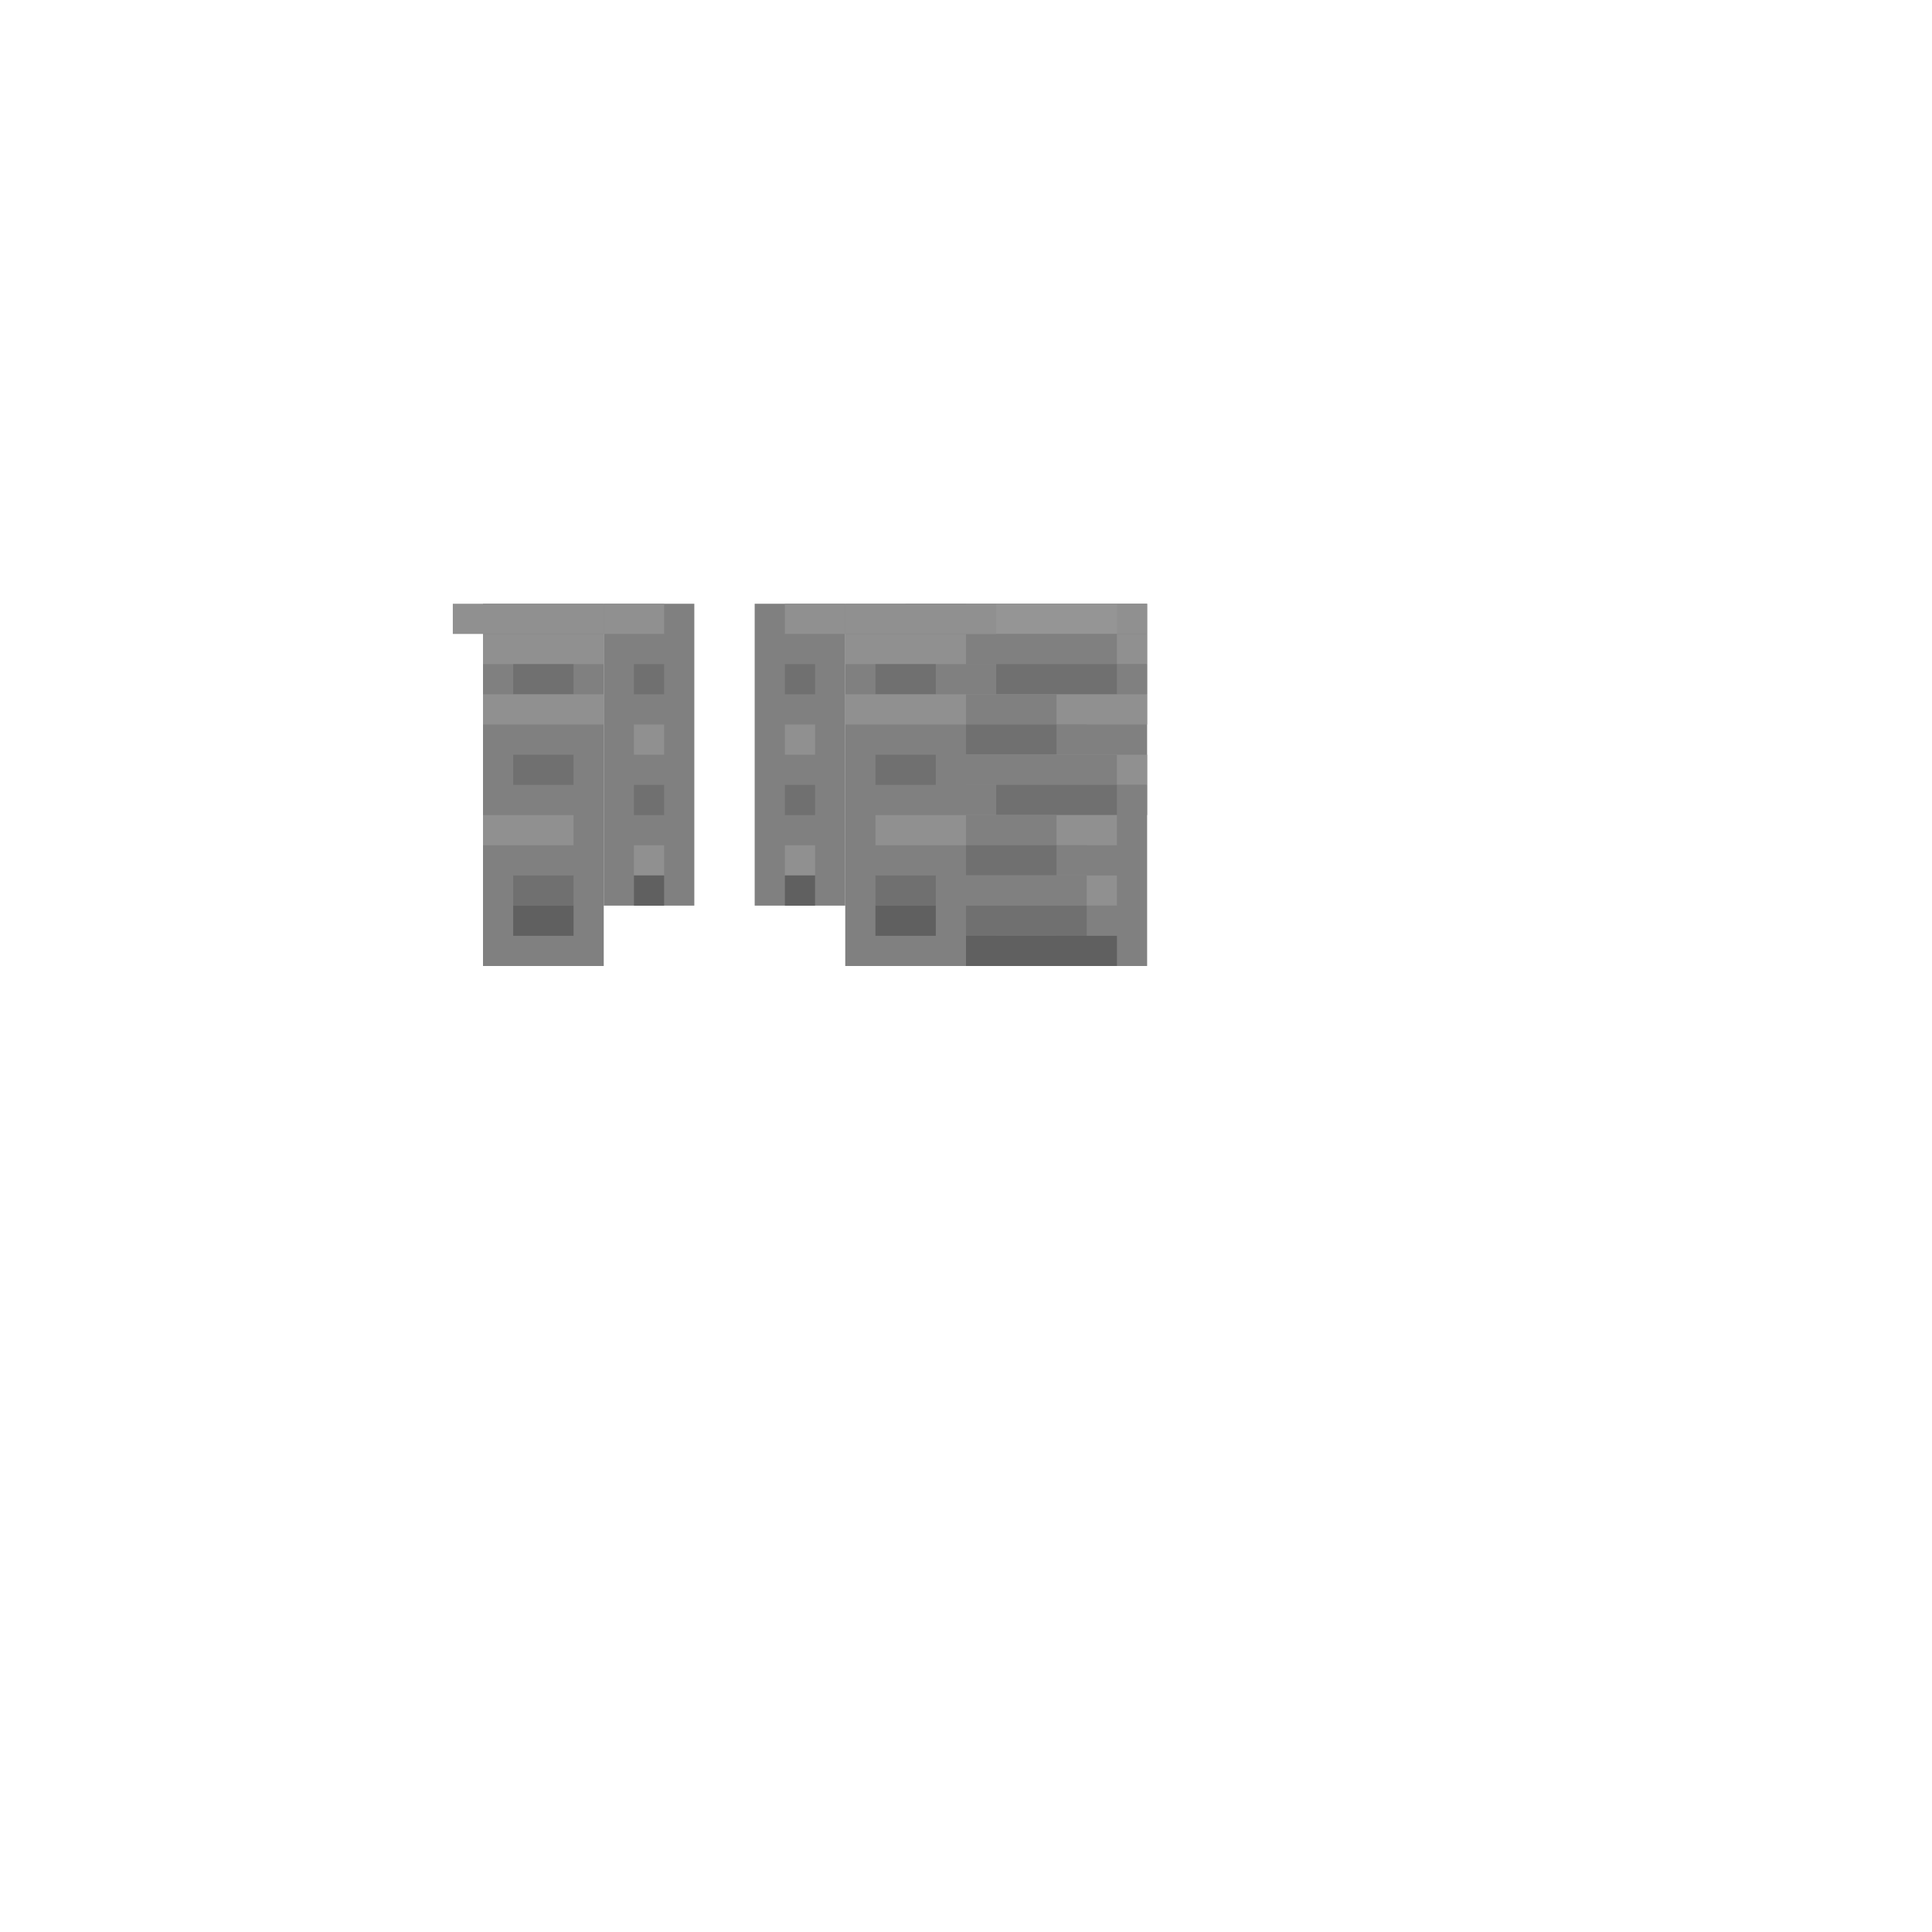
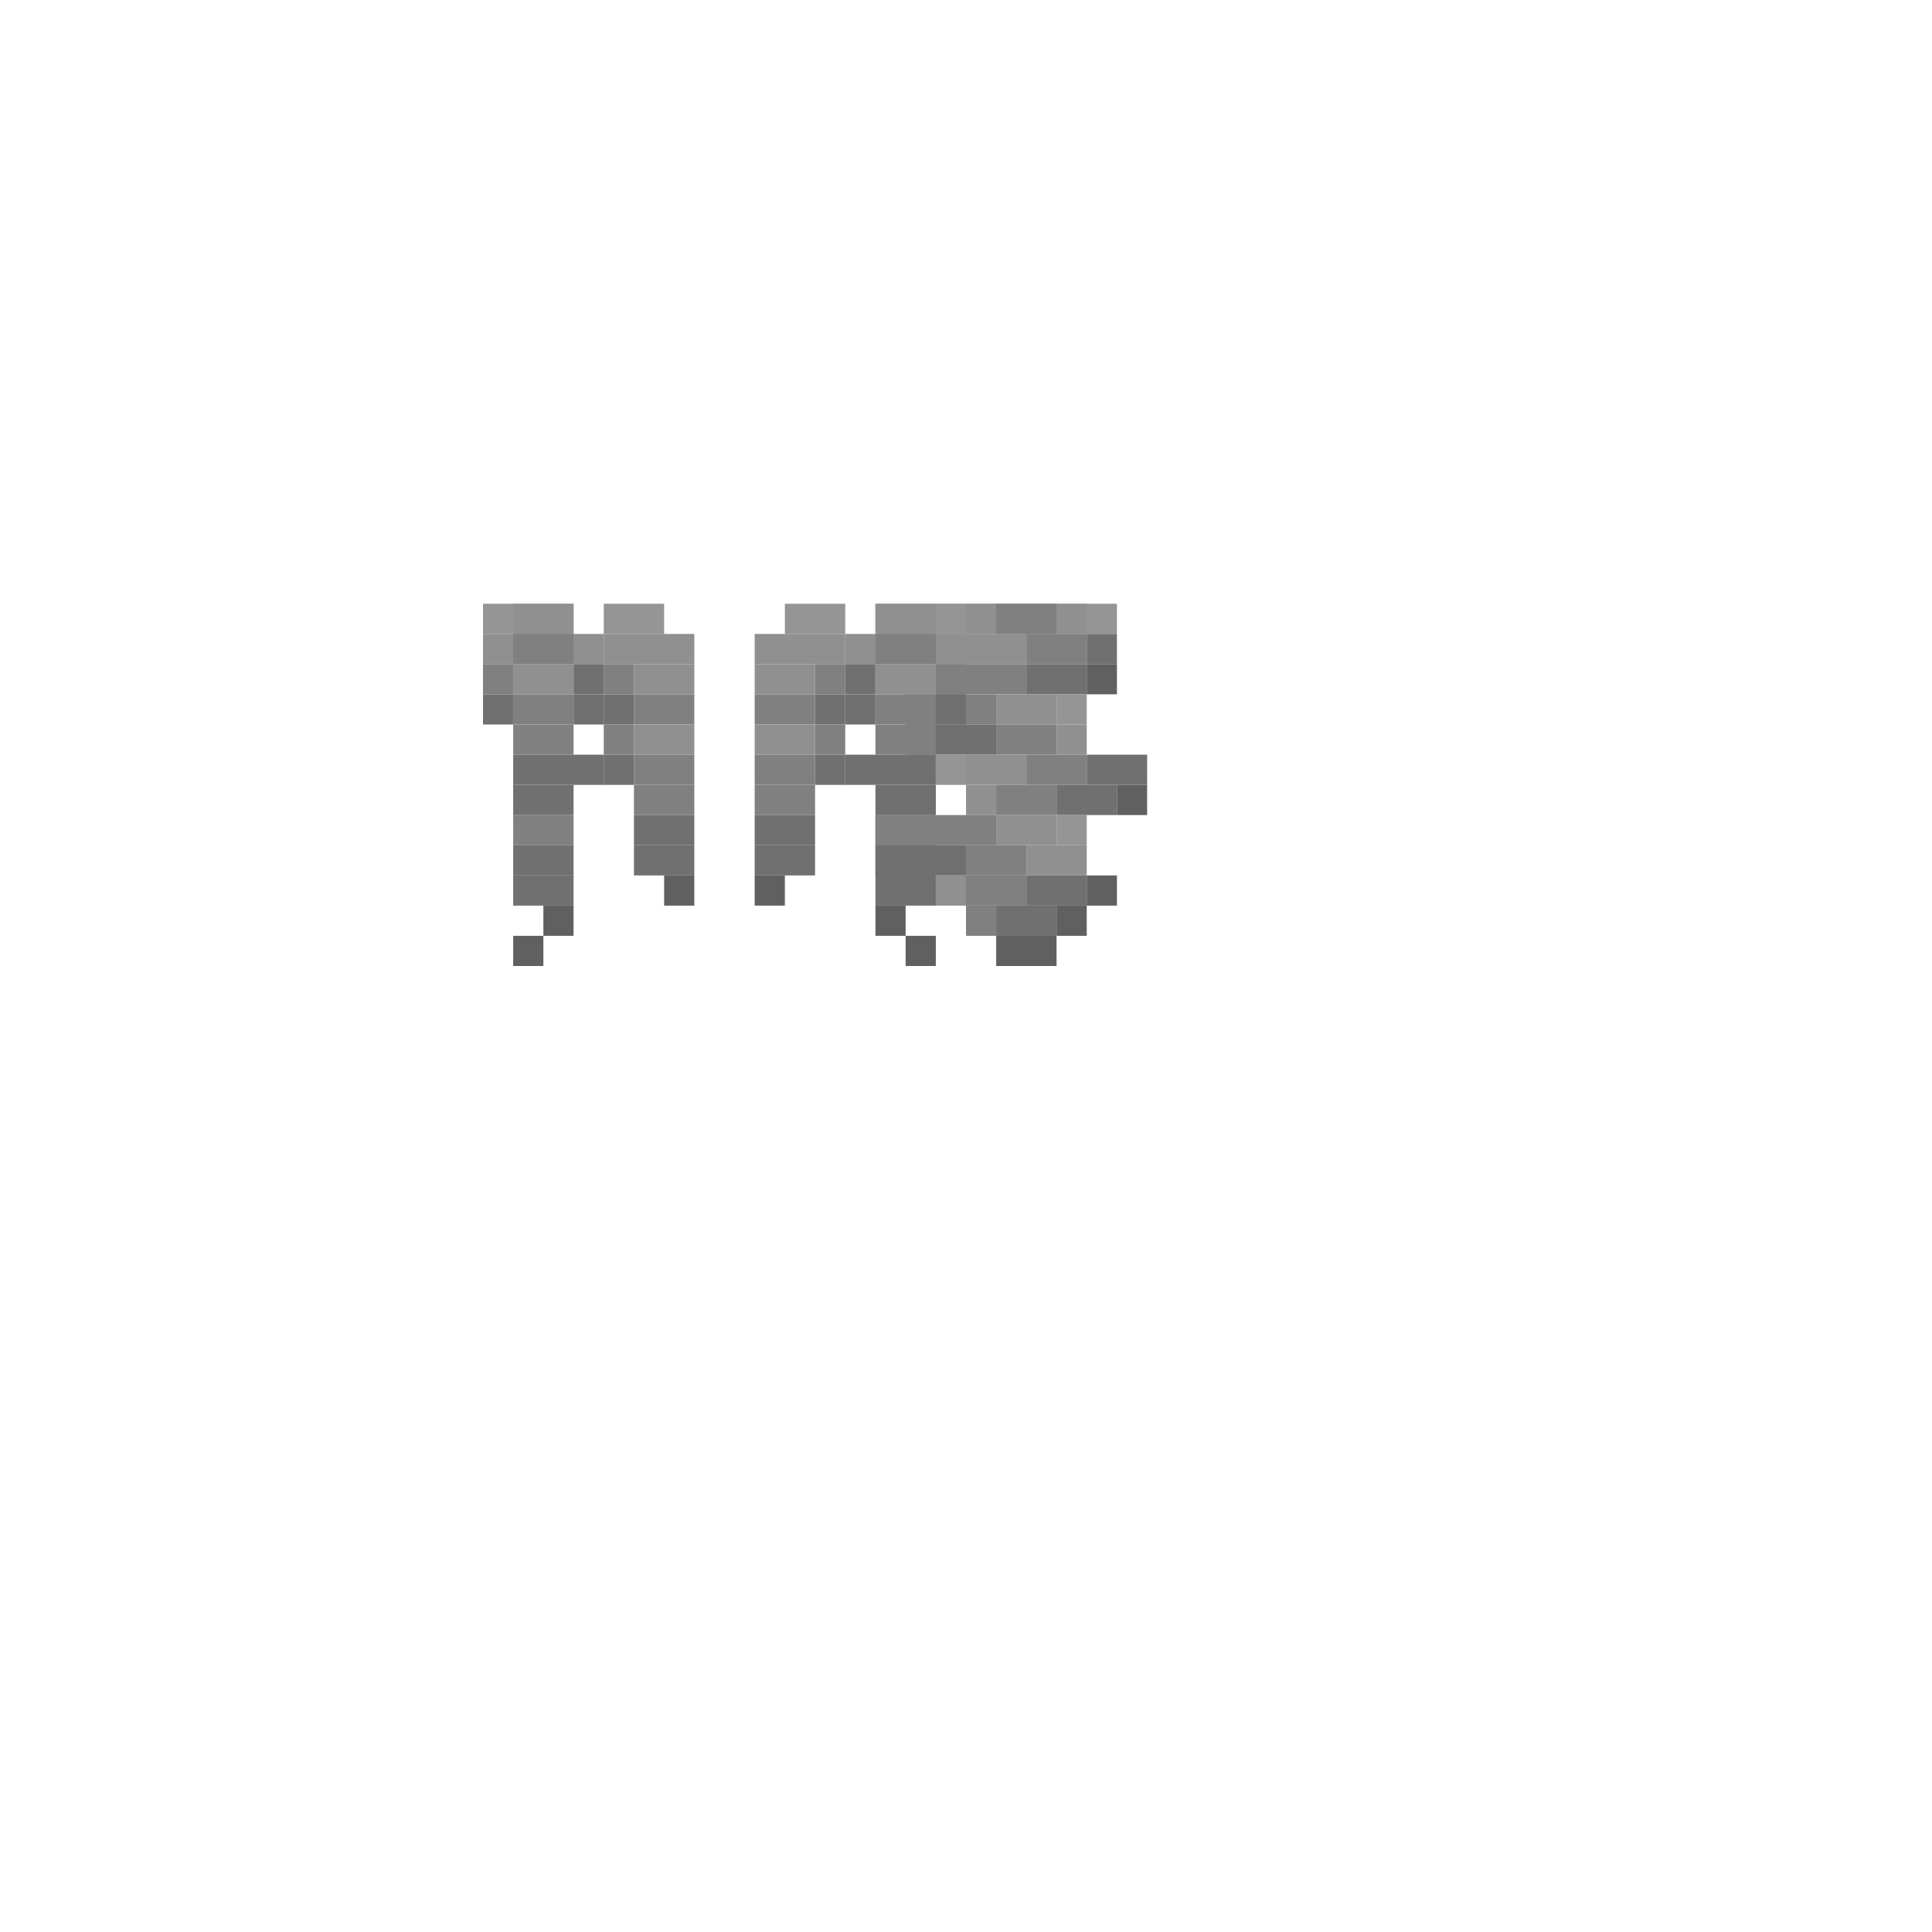
<svg xmlns="http://www.w3.org/2000/svg" width="64" height="64">
-   <rect x="30" y="20" width="8" height="12" fill="#808080" class="colorizable-hair" />
-   <rect x="30" y="20" width="8" height="1" fill="#909090" class="colorizable-hair" />
  <rect x="31" y="20" width="6" height="1" fill="#959595" class="colorizable-hair" />
-   <rect x="30" y="21" width="8" height="1" fill="#909090" class="colorizable-hair" />
-   <rect x="32" y="21" width="5" height="1" fill="#808080" class="colorizable-hair" />
-   <rect x="32" y="22" width="6" height="1" fill="#808080" class="colorizable-hair" />
-   <rect x="33" y="22" width="4" height="1" fill="#707070" class="colorizable-hair" />
-   <rect x="30" y="23" width="8" height="1" fill="#909090" class="colorizable-hair" />
-   <rect x="30" y="23" width="5" height="1" fill="#808080" class="colorizable-hair" />
-   <rect x="30" y="24" width="6" height="1" fill="#808080" class="colorizable-hair" />
-   <rect x="31" y="24" width="4" height="1" fill="#707070" class="colorizable-hair" />
-   <rect x="31" y="25" width="7" height="1" fill="#909090" class="colorizable-hair" />
-   <rect x="32" y="25" width="5" height="1" fill="#808080" class="colorizable-hair" />
-   <rect x="32" y="26" width="6" height="1" fill="#808080" class="colorizable-hair" />
-   <rect x="33" y="26" width="4" height="1" fill="#707070" class="colorizable-hair" />
-   <rect x="30" y="27" width="7" height="1" fill="#909090" class="colorizable-hair" />
-   <rect x="30" y="27" width="5" height="1" fill="#808080" class="colorizable-hair" />
-   <rect x="30" y="28" width="6" height="1" fill="#808080" class="colorizable-hair" />
-   <rect x="31" y="28" width="4" height="1" fill="#707070" class="colorizable-hair" />
-   <rect x="31" y="29" width="6" height="1" fill="#909090" class="colorizable-hair" />
-   <rect x="32" y="29" width="4" height="1" fill="#808080" class="colorizable-hair" />
-   <rect x="31" y="30" width="6" height="1" fill="#808080" class="colorizable-hair" />
-   <rect x="32" y="30" width="4" height="1" fill="#707070" class="colorizable-hair" />
-   <rect x="32" y="31" width="4" height="1" fill="#606060" class="colorizable-hair" />
-   <rect x="31" y="31" width="2" height="1" fill="#606060" class="colorizable-hair" />
-   <rect x="35" y="31" width="2" height="1" fill="#606060" class="colorizable-hair" />
-   <rect x="20" y="20" width="3" height="10" fill="#808080" class="colorizable-hair" />
-   <rect x="20" y="20" width="2" height="1" fill="#909090" class="colorizable-hair" />
-   <rect x="21" y="22" width="1" height="1" fill="#707070" class="colorizable-hair" />
-   <rect x="21" y="24" width="1" height="1" fill="#909090" class="colorizable-hair" />
-   <rect x="21" y="26" width="1" height="1" fill="#707070" class="colorizable-hair" />
-   <rect x="21" y="28" width="1" height="1" fill="#909090" class="colorizable-hair" />
-   <rect x="21" y="29" width="1" height="1" fill="#606060" class="colorizable-hair" />
-   <rect x="25" y="20" width="3" height="10" fill="#808080" class="colorizable-hair" />
-   <rect x="26" y="20" width="2" height="1" fill="#909090" class="colorizable-hair" />
-   <rect x="26" y="22" width="1" height="1" fill="#707070" class="colorizable-hair" />
-   <rect x="26" y="24" width="1" height="1" fill="#909090" class="colorizable-hair" />
-   <rect x="26" y="26" width="1" height="1" fill="#707070" class="colorizable-hair" />
-   <rect x="26" y="28" width="1" height="1" fill="#909090" class="colorizable-hair" />
-   <rect x="26" y="29" width="1" height="1" fill="#606060" class="colorizable-hair" />
-   <rect x="16" y="20" width="4" height="12" fill="#808080" class="colorizable-hair" />
-   <rect x="15" y="20" width="5" height="1" fill="#909090" class="colorizable-hair" />
+   <rect x="32" y="20" width="4" height="1" fill="#909090" class="colorizable-hair" />
+   <rect x="33" y="20" width="2" height="1" fill="#808080" class="colorizable-hair" />
+   <rect x="31" y="21" width="1" height="1" fill="#959595" class="colorizable-hair" />
+   <rect x="32" y="21" width="2" height="1" fill="#909090" class="colorizable-hair" />
+   <rect x="34" y="21" width="2" height="1" fill="#808080" class="colorizable-hair" />
+   <rect x="36" y="21" width="1" height="1" fill="#707070" class="colorizable-hair" />
+   <rect x="31" y="22" width="1" height="1" fill="#909090" class="colorizable-hair" />
+   <rect x="32" y="22" width="2" height="1" fill="#808080" class="colorizable-hair" />
+   <rect x="34" y="22" width="2" height="1" fill="#707070" class="colorizable-hair" />
+   <rect x="36" y="22" width="1" height="1" fill="#606060" class="colorizable-hair" />
+   <rect x="30" y="23" width="1" height="1" fill="#707070" class="colorizable-hair" />
+   <rect x="31" y="23" width="2" height="1" fill="#808080" class="colorizable-hair" />
+   <rect x="33" y="23" width="2" height="1" fill="#909090" class="colorizable-hair" />
+   <rect x="35" y="23" width="1" height="1" fill="#959595" class="colorizable-hair" />
+   <rect x="30" y="24" width="1" height="1" fill="#606060" class="colorizable-hair" />
+   <rect x="31" y="24" width="2" height="1" fill="#707070" class="colorizable-hair" />
+   <rect x="33" y="24" width="2" height="1" fill="#808080" class="colorizable-hair" />
+   <rect x="35" y="24" width="1" height="1" fill="#909090" class="colorizable-hair" />
+   <rect x="31" y="25" width="1" height="1" fill="#959595" class="colorizable-hair" />
+   <rect x="32" y="25" width="2" height="1" fill="#909090" class="colorizable-hair" />
+   <rect x="34" y="25" width="2" height="1" fill="#808080" class="colorizable-hair" />
+   <rect x="36" y="25" width="2" height="1" fill="#707070" class="colorizable-hair" />
+   <rect x="32" y="26" width="1" height="1" fill="#909090" class="colorizable-hair" />
+   <rect x="33" y="26" width="2" height="1" fill="#808080" class="colorizable-hair" />
+   <rect x="35" y="26" width="2" height="1" fill="#707070" class="colorizable-hair" />
+   <rect x="37" y="26" width="1" height="1" fill="#606060" class="colorizable-hair" />
+   <rect x="29" y="27" width="2" height="1" fill="#707070" class="colorizable-hair" />
+   <rect x="31" y="27" width="2" height="1" fill="#808080" class="colorizable-hair" />
+   <rect x="33" y="27" width="2" height="1" fill="#909090" class="colorizable-hair" />
+   <rect x="35" y="27" width="1" height="1" fill="#959595" class="colorizable-hair" />
+   <rect x="29" y="28" width="1" height="1" fill="#606060" class="colorizable-hair" />
+   <rect x="30" y="28" width="2" height="1" fill="#707070" class="colorizable-hair" />
+   <rect x="32" y="28" width="2" height="1" fill="#808080" class="colorizable-hair" />
+   <rect x="34" y="28" width="2" height="1" fill="#909090" class="colorizable-hair" />
+   <rect x="31" y="29" width="1" height="1" fill="#909090" class="colorizable-hair" />
+   <rect x="32" y="29" width="2" height="1" fill="#808080" class="colorizable-hair" />
+   <rect x="34" y="29" width="2" height="1" fill="#707070" class="colorizable-hair" />
+   <rect x="36" y="29" width="1" height="1" fill="#606060" class="colorizable-hair" />
+   <rect x="32" y="30" width="1" height="1" fill="#808080" class="colorizable-hair" />
+   <rect x="33" y="30" width="2" height="1" fill="#707070" class="colorizable-hair" />
+   <rect x="35" y="30" width="1" height="1" fill="#606060" class="colorizable-hair" />
+   <rect x="33" y="31" width="2" height="1" fill="#606060" class="colorizable-hair" />
+   <rect x="20" y="20" width="2" height="1" fill="#959595" class="colorizable-hair" />
+   <rect x="20" y="21" width="3" height="1" fill="#909090" class="colorizable-hair" />
+   <rect x="20" y="22" width="1" height="1" fill="#808080" class="colorizable-hair" />
+   <rect x="21" y="22" width="2" height="1" fill="#909090" class="colorizable-hair" />
+   <rect x="20" y="23" width="1" height="1" fill="#707070" class="colorizable-hair" />
+   <rect x="21" y="23" width="2" height="1" fill="#808080" class="colorizable-hair" />
+   <rect x="20" y="24" width="1" height="1" fill="#808080" class="colorizable-hair" />
+   <rect x="21" y="24" width="2" height="1" fill="#909090" class="colorizable-hair" />
+   <rect x="20" y="25" width="1" height="1" fill="#707070" class="colorizable-hair" />
+   <rect x="21" y="25" width="2" height="1" fill="#808080" class="colorizable-hair" />
+   <rect x="21" y="26" width="2" height="1" fill="#808080" class="colorizable-hair" />
+   <rect x="21" y="27" width="2" height="1" fill="#707070" class="colorizable-hair" />
+   <rect x="21" y="28" width="2" height="1" fill="#707070" class="colorizable-hair" />
+   <rect x="22" y="29" width="1" height="1" fill="#606060" class="colorizable-hair" />
+   <rect x="26" y="20" width="2" height="1" fill="#959595" class="colorizable-hair" />
+   <rect x="25" y="21" width="3" height="1" fill="#909090" class="colorizable-hair" />
+   <rect x="25" y="22" width="2" height="1" fill="#909090" class="colorizable-hair" />
+   <rect x="27" y="22" width="1" height="1" fill="#808080" class="colorizable-hair" />
+   <rect x="25" y="23" width="2" height="1" fill="#808080" class="colorizable-hair" />
+   <rect x="27" y="23" width="1" height="1" fill="#707070" class="colorizable-hair" />
+   <rect x="25" y="24" width="2" height="1" fill="#909090" class="colorizable-hair" />
+   <rect x="27" y="24" width="1" height="1" fill="#808080" class="colorizable-hair" />
+   <rect x="25" y="25" width="2" height="1" fill="#808080" class="colorizable-hair" />
+   <rect x="27" y="25" width="1" height="1" fill="#707070" class="colorizable-hair" />
+   <rect x="25" y="26" width="2" height="1" fill="#808080" class="colorizable-hair" />
+   <rect x="25" y="27" width="2" height="1" fill="#707070" class="colorizable-hair" />
+   <rect x="25" y="28" width="2" height="1" fill="#707070" class="colorizable-hair" />
+   <rect x="25" y="29" width="1" height="1" fill="#606060" class="colorizable-hair" />
+   <rect x="16" y="20" width="3" height="1" fill="#959595" class="colorizable-hair" />
+   <rect x="17" y="20" width="2" height="1" fill="#909090" class="colorizable-hair" />
  <rect x="16" y="21" width="4" height="1" fill="#909090" class="colorizable-hair" />
-   <rect x="17" y="22" width="2" height="1" fill="#707070" class="colorizable-hair" />
-   <rect x="16" y="23" width="4" height="1" fill="#909090" class="colorizable-hair" />
-   <rect x="17" y="25" width="2" height="1" fill="#707070" class="colorizable-hair" />
-   <rect x="16" y="27" width="3" height="1" fill="#909090" class="colorizable-hair" />
+   <rect x="17" y="21" width="2" height="1" fill="#808080" class="colorizable-hair" />
+   <rect x="16" y="22" width="1" height="1" fill="#808080" class="colorizable-hair" />
+   <rect x="17" y="22" width="2" height="1" fill="#909090" class="colorizable-hair" />
+   <rect x="19" y="22" width="1" height="1" fill="#707070" class="colorizable-hair" />
+   <rect x="16" y="23" width="1" height="1" fill="#707070" class="colorizable-hair" />
+   <rect x="17" y="23" width="2" height="1" fill="#808080" class="colorizable-hair" />
+   <rect x="19" y="23" width="1" height="1" fill="#707070" class="colorizable-hair" />
+   <rect x="17" y="24" width="2" height="1" fill="#808080" class="colorizable-hair" />
+   <rect x="17" y="25" width="3" height="1" fill="#707070" class="colorizable-hair" />
+   <rect x="17" y="26" width="2" height="1" fill="#707070" class="colorizable-hair" />
+   <rect x="17" y="27" width="2" height="1" fill="#808080" class="colorizable-hair" />
+   <rect x="17" y="28" width="2" height="1" fill="#707070" class="colorizable-hair" />
  <rect x="17" y="29" width="2" height="1" fill="#707070" class="colorizable-hair" />
-   <rect x="17" y="30" width="2" height="1" fill="#606060" class="colorizable-hair" />
-   <rect x="28" y="20" width="4" height="12" fill="#808080" class="colorizable-hair" />
-   <rect x="28" y="20" width="5" height="1" fill="#909090" class="colorizable-hair" />
+   <rect x="18" y="30" width="1" height="1" fill="#606060" class="colorizable-hair" />
+   <rect x="17" y="31" width="1" height="1" fill="#606060" class="colorizable-hair" />
+   <rect x="29" y="20" width="3" height="1" fill="#959595" class="colorizable-hair" />
+   <rect x="29" y="20" width="2" height="1" fill="#909090" class="colorizable-hair" />
  <rect x="28" y="21" width="4" height="1" fill="#909090" class="colorizable-hair" />
-   <rect x="29" y="22" width="2" height="1" fill="#707070" class="colorizable-hair" />
-   <rect x="28" y="23" width="4" height="1" fill="#909090" class="colorizable-hair" />
-   <rect x="29" y="25" width="2" height="1" fill="#707070" class="colorizable-hair" />
-   <rect x="29" y="27" width="3" height="1" fill="#909090" class="colorizable-hair" />
+   <rect x="29" y="21" width="2" height="1" fill="#808080" class="colorizable-hair" />
+   <rect x="28" y="22" width="1" height="1" fill="#707070" class="colorizable-hair" />
+   <rect x="29" y="22" width="2" height="1" fill="#909090" class="colorizable-hair" />
+   <rect x="31" y="22" width="1" height="1" fill="#808080" class="colorizable-hair" />
+   <rect x="28" y="23" width="1" height="1" fill="#707070" class="colorizable-hair" />
+   <rect x="29" y="23" width="2" height="1" fill="#808080" class="colorizable-hair" />
+   <rect x="31" y="23" width="1" height="1" fill="#707070" class="colorizable-hair" />
+   <rect x="29" y="24" width="2" height="1" fill="#808080" class="colorizable-hair" />
+   <rect x="28" y="25" width="3" height="1" fill="#707070" class="colorizable-hair" />
+   <rect x="29" y="26" width="2" height="1" fill="#707070" class="colorizable-hair" />
+   <rect x="29" y="27" width="2" height="1" fill="#808080" class="colorizable-hair" />
+   <rect x="29" y="28" width="2" height="1" fill="#707070" class="colorizable-hair" />
  <rect x="29" y="29" width="2" height="1" fill="#707070" class="colorizable-hair" />
-   <rect x="29" y="30" width="2" height="1" fill="#606060" class="colorizable-hair" />
+   <rect x="29" y="30" width="1" height="1" fill="#606060" class="colorizable-hair" />
+   <rect x="30" y="31" width="1" height="1" fill="#606060" class="colorizable-hair" />
</svg>
